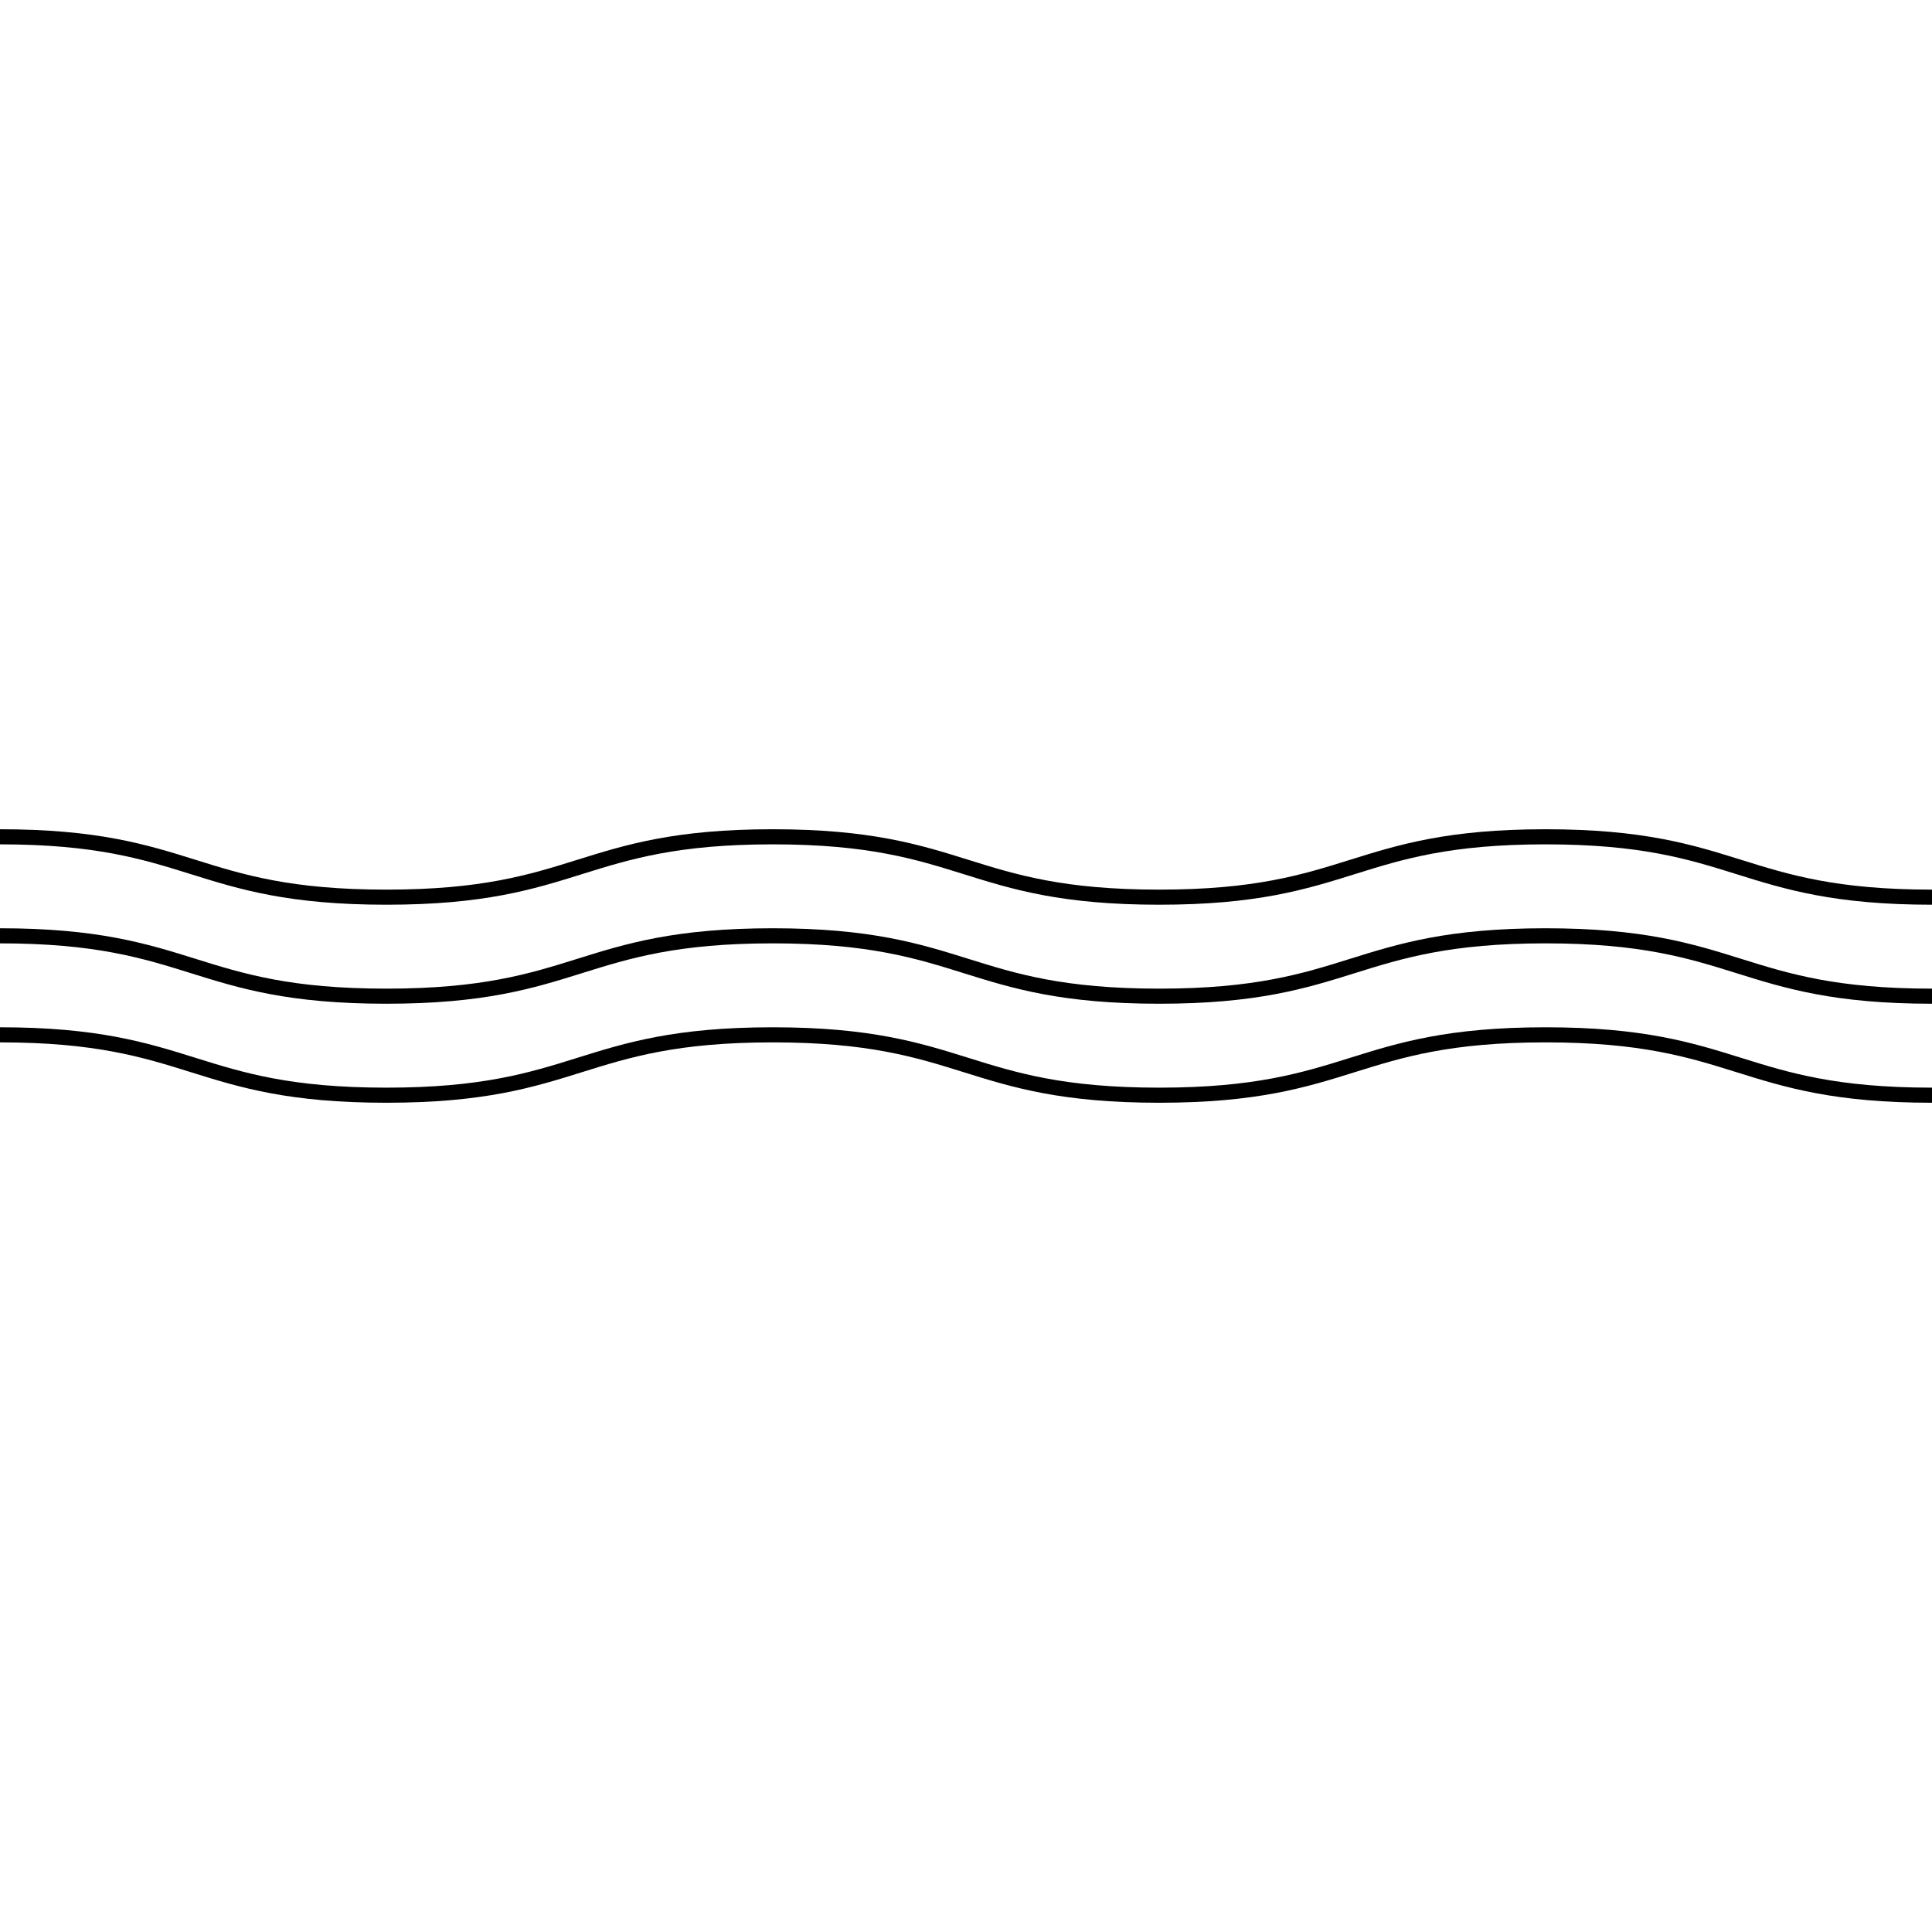
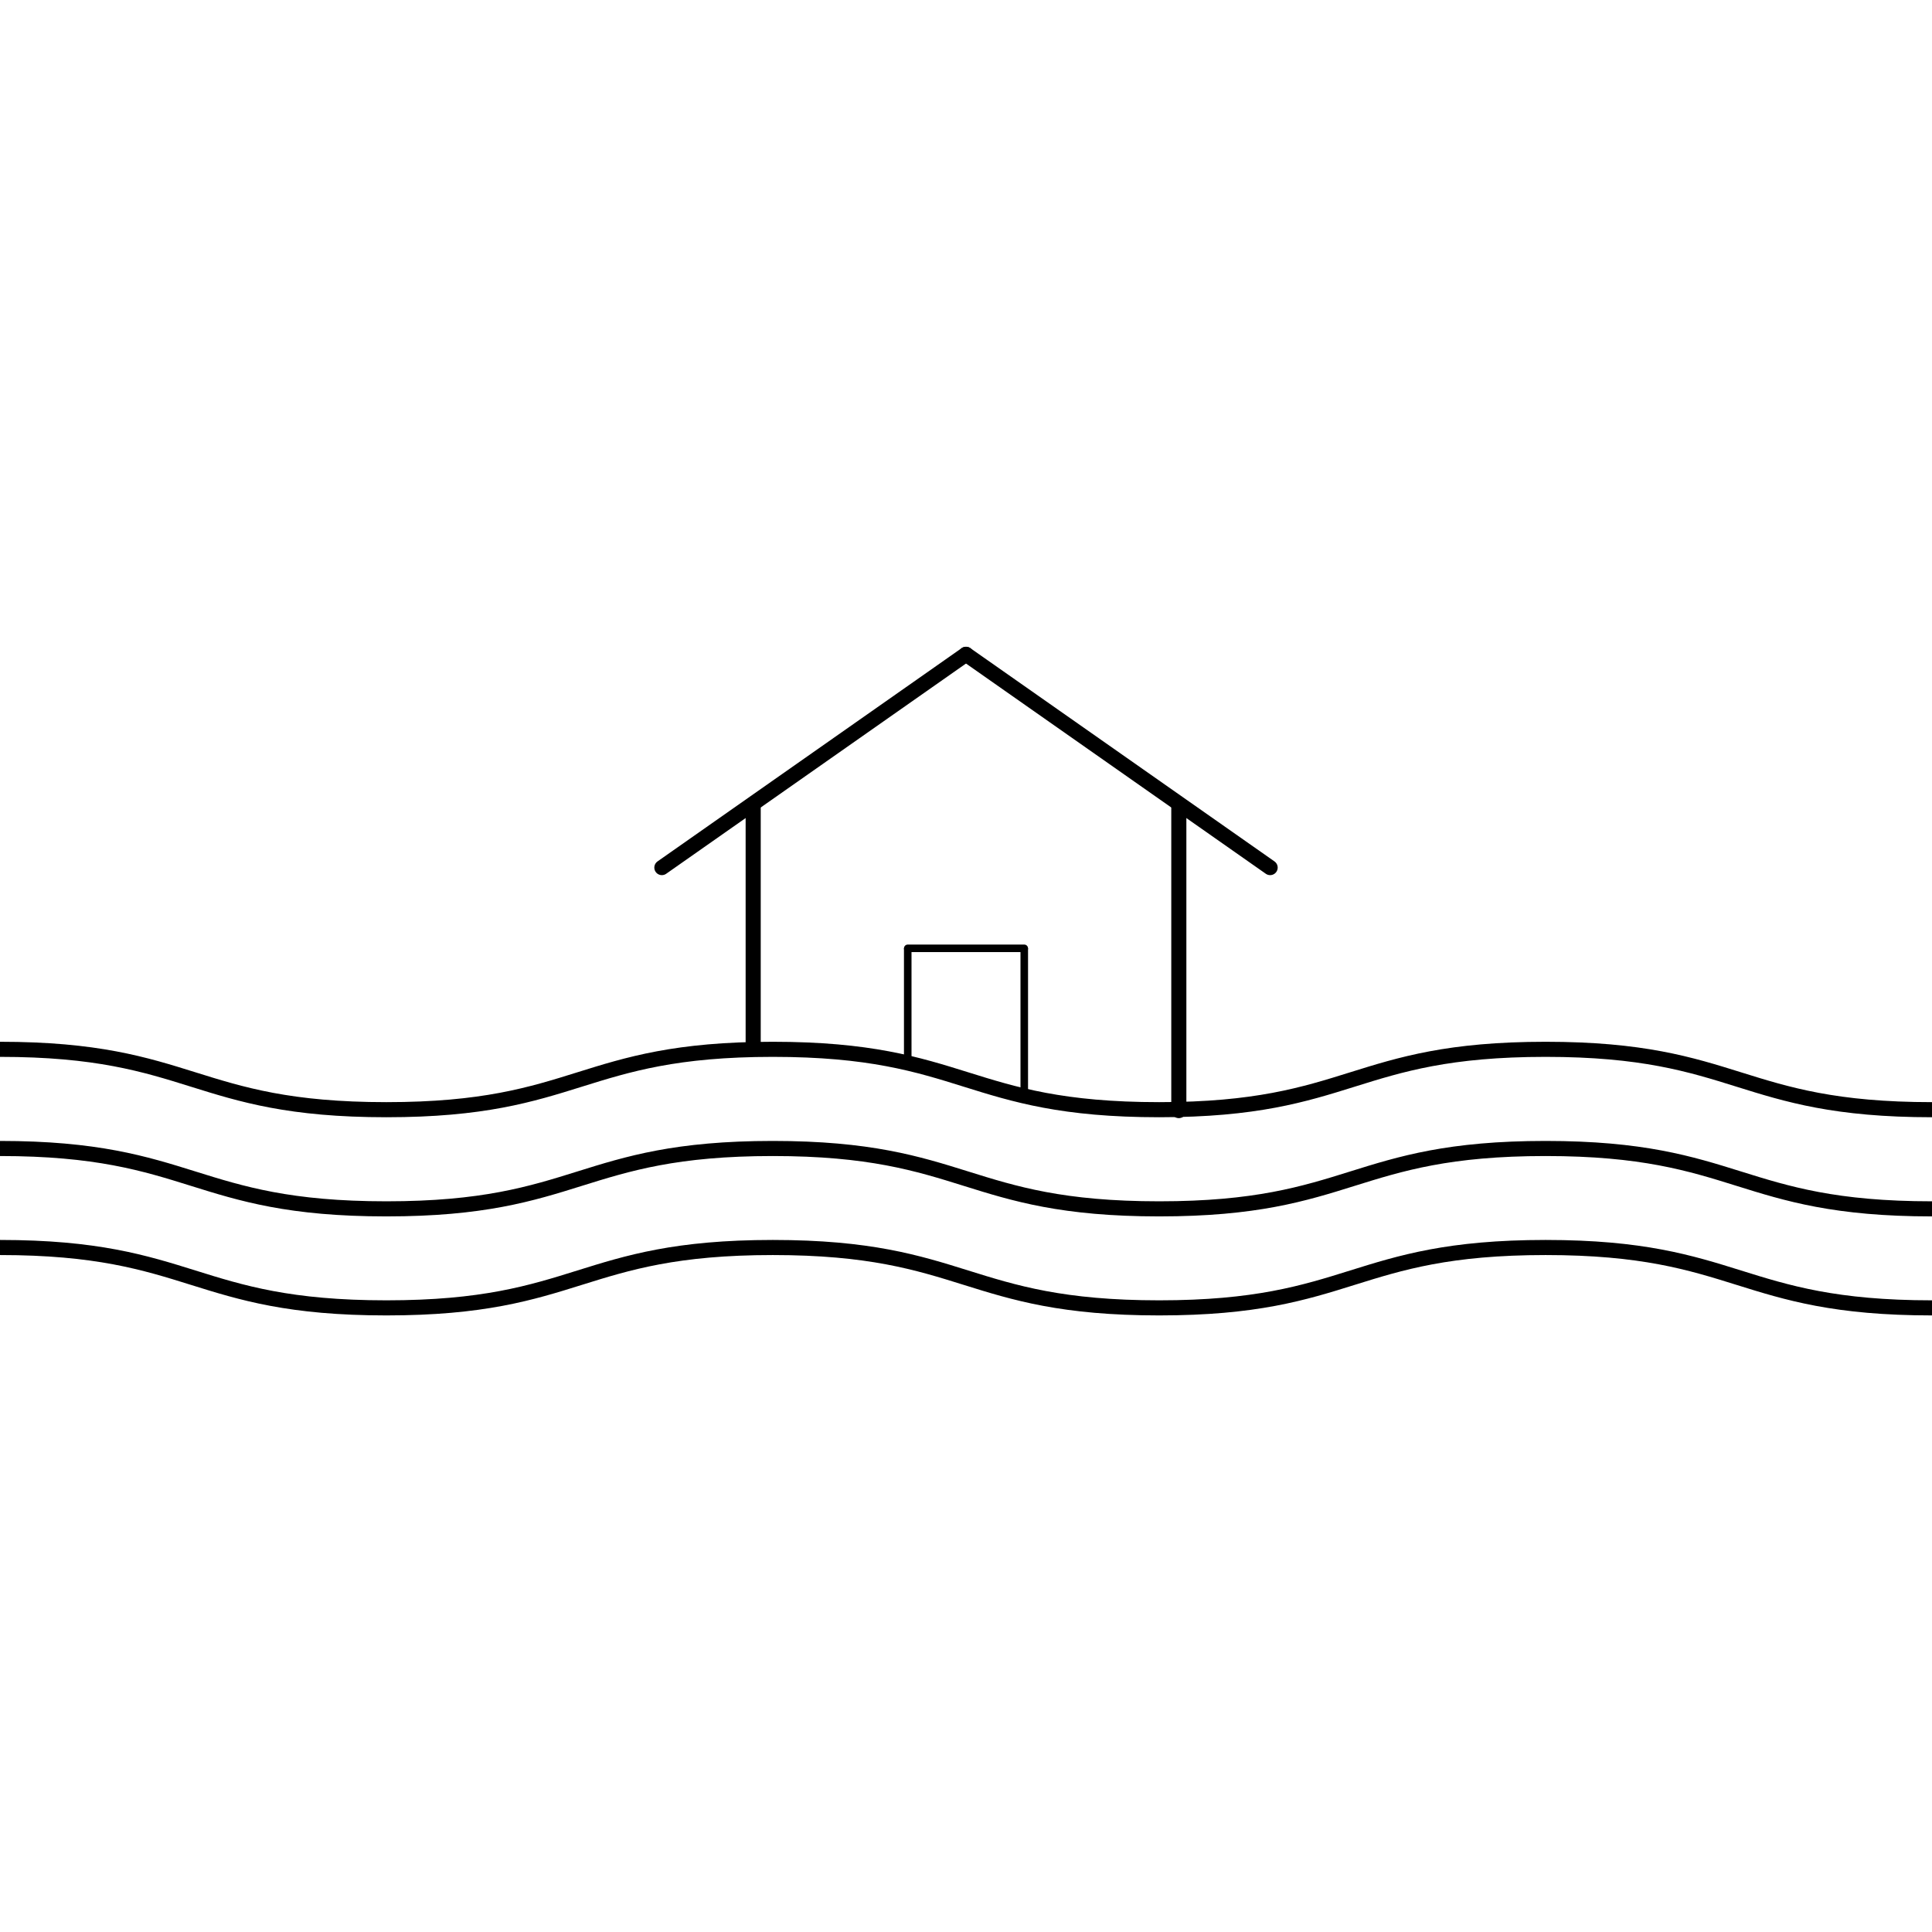
<svg xmlns="http://www.w3.org/2000/svg" version="1.1" id="Layer_1" x="0px" y="0px" viewBox="0 0 128 128" style="enable-background:new 0 0 128 128;" xml:space="preserve">
  <style type="text/css">
	.st0{fill:none;stroke:#000000;stroke-miterlimit:10;}
+ 	.st1{fill:none;stroke:#000000;stroke-width:0.5;stroke-miterlimit:10;}
+ 	.st2{fill:none;stroke:#000000;stroke-width:0.5;stroke-linejoin:bevel;stroke-miterlimit:10;}
+ 	.st3{fill:none;stroke:#000000;stroke-width:0.5;stroke-linecap:round;stroke-linejoin:bevel;stroke-miterlimit:10;}
+ 	.st4{fill:none;stroke:#000000;stroke-linecap:round;stroke-miterlimit:10;}
</style>
  <g>
    <g>
-       <path class="st0" d="M0,55.44c12.8,0,12.8,4,25.6,4c12.8,0,12.8-4,25.6-4c12.8,0,12.8,4,25.6,4c12.8,0,12.8-4,25.6-4    s12.8,4,25.6,4" />
+       <path class="st0" d="M0,69.52c12.8,0,12.8,4,25.6,4c12.8,0,12.8-4,25.6-4c12.8,0,12.8,4,25.6,4c12.8,0,12.8-4,25.6-4    s12.8,4,25.6,4" />
    </g>
    <g>
-       <path class="st0" d="M0,62c12.8,0,12.8,4,25.6,4c12.8,0,12.8-4,25.6-4c12.8,0,12.8,4,25.6,4c12.8,0,12.8-4,25.6-4s12.8,4,25.6,4" />
+       <path class="st0" d="M0,76.09c12.8,0,12.8,4,25.6,4c12.8,0,12.8-4,25.6-4c12.8,0,12.8,4,25.6,4c12.8,0,12.8-4,25.6-4    s12.8,4,25.6,4" />
    </g>
    <g>
-       <path class="st0" d="M0,68.56c12.8,0,12.8,4,25.6,4c12.8,0,12.8-4,25.6-4c12.8,0,12.8,4,25.6,4c12.8,0,12.8-4,25.6-4    s12.8,4,25.6,4" />
+       <path class="st0" d="M0,82.65c12.8,0,12.8,4,25.6,4c12.8,0,12.8-4,25.6-4c12.8,0,12.8,4,25.6,4c12.8,0,12.8-4,25.6-4    s12.8,4,25.6,4" />
+     </g>
+     <line class="st1" x1="67.86" y1="72.57" x2="67.86" y2="62.83" />
+     <line class="st2" x1="60.14" y1="70.24" x2="60.14" y2="62.83" />
+     <line class="st3" x1="60.14" y1="62.83" x2="67.86" y2="62.83" />
+     <g>
+       <line class="st4" x1="49.9" y1="69.17" x2="49.9" y2="53.44" />
+       <line class="st4" x1="78.1" y1="73.58" x2="78.1" y2="53.41" />
+       <line class="st4" x1="43.85" y1="57.48" x2="64" y2="43.35" />
+       <line class="st4" x1="64" y1="43.35" x2="84.15" y2="57.48" />
    </g>
  </g>
</svg>
